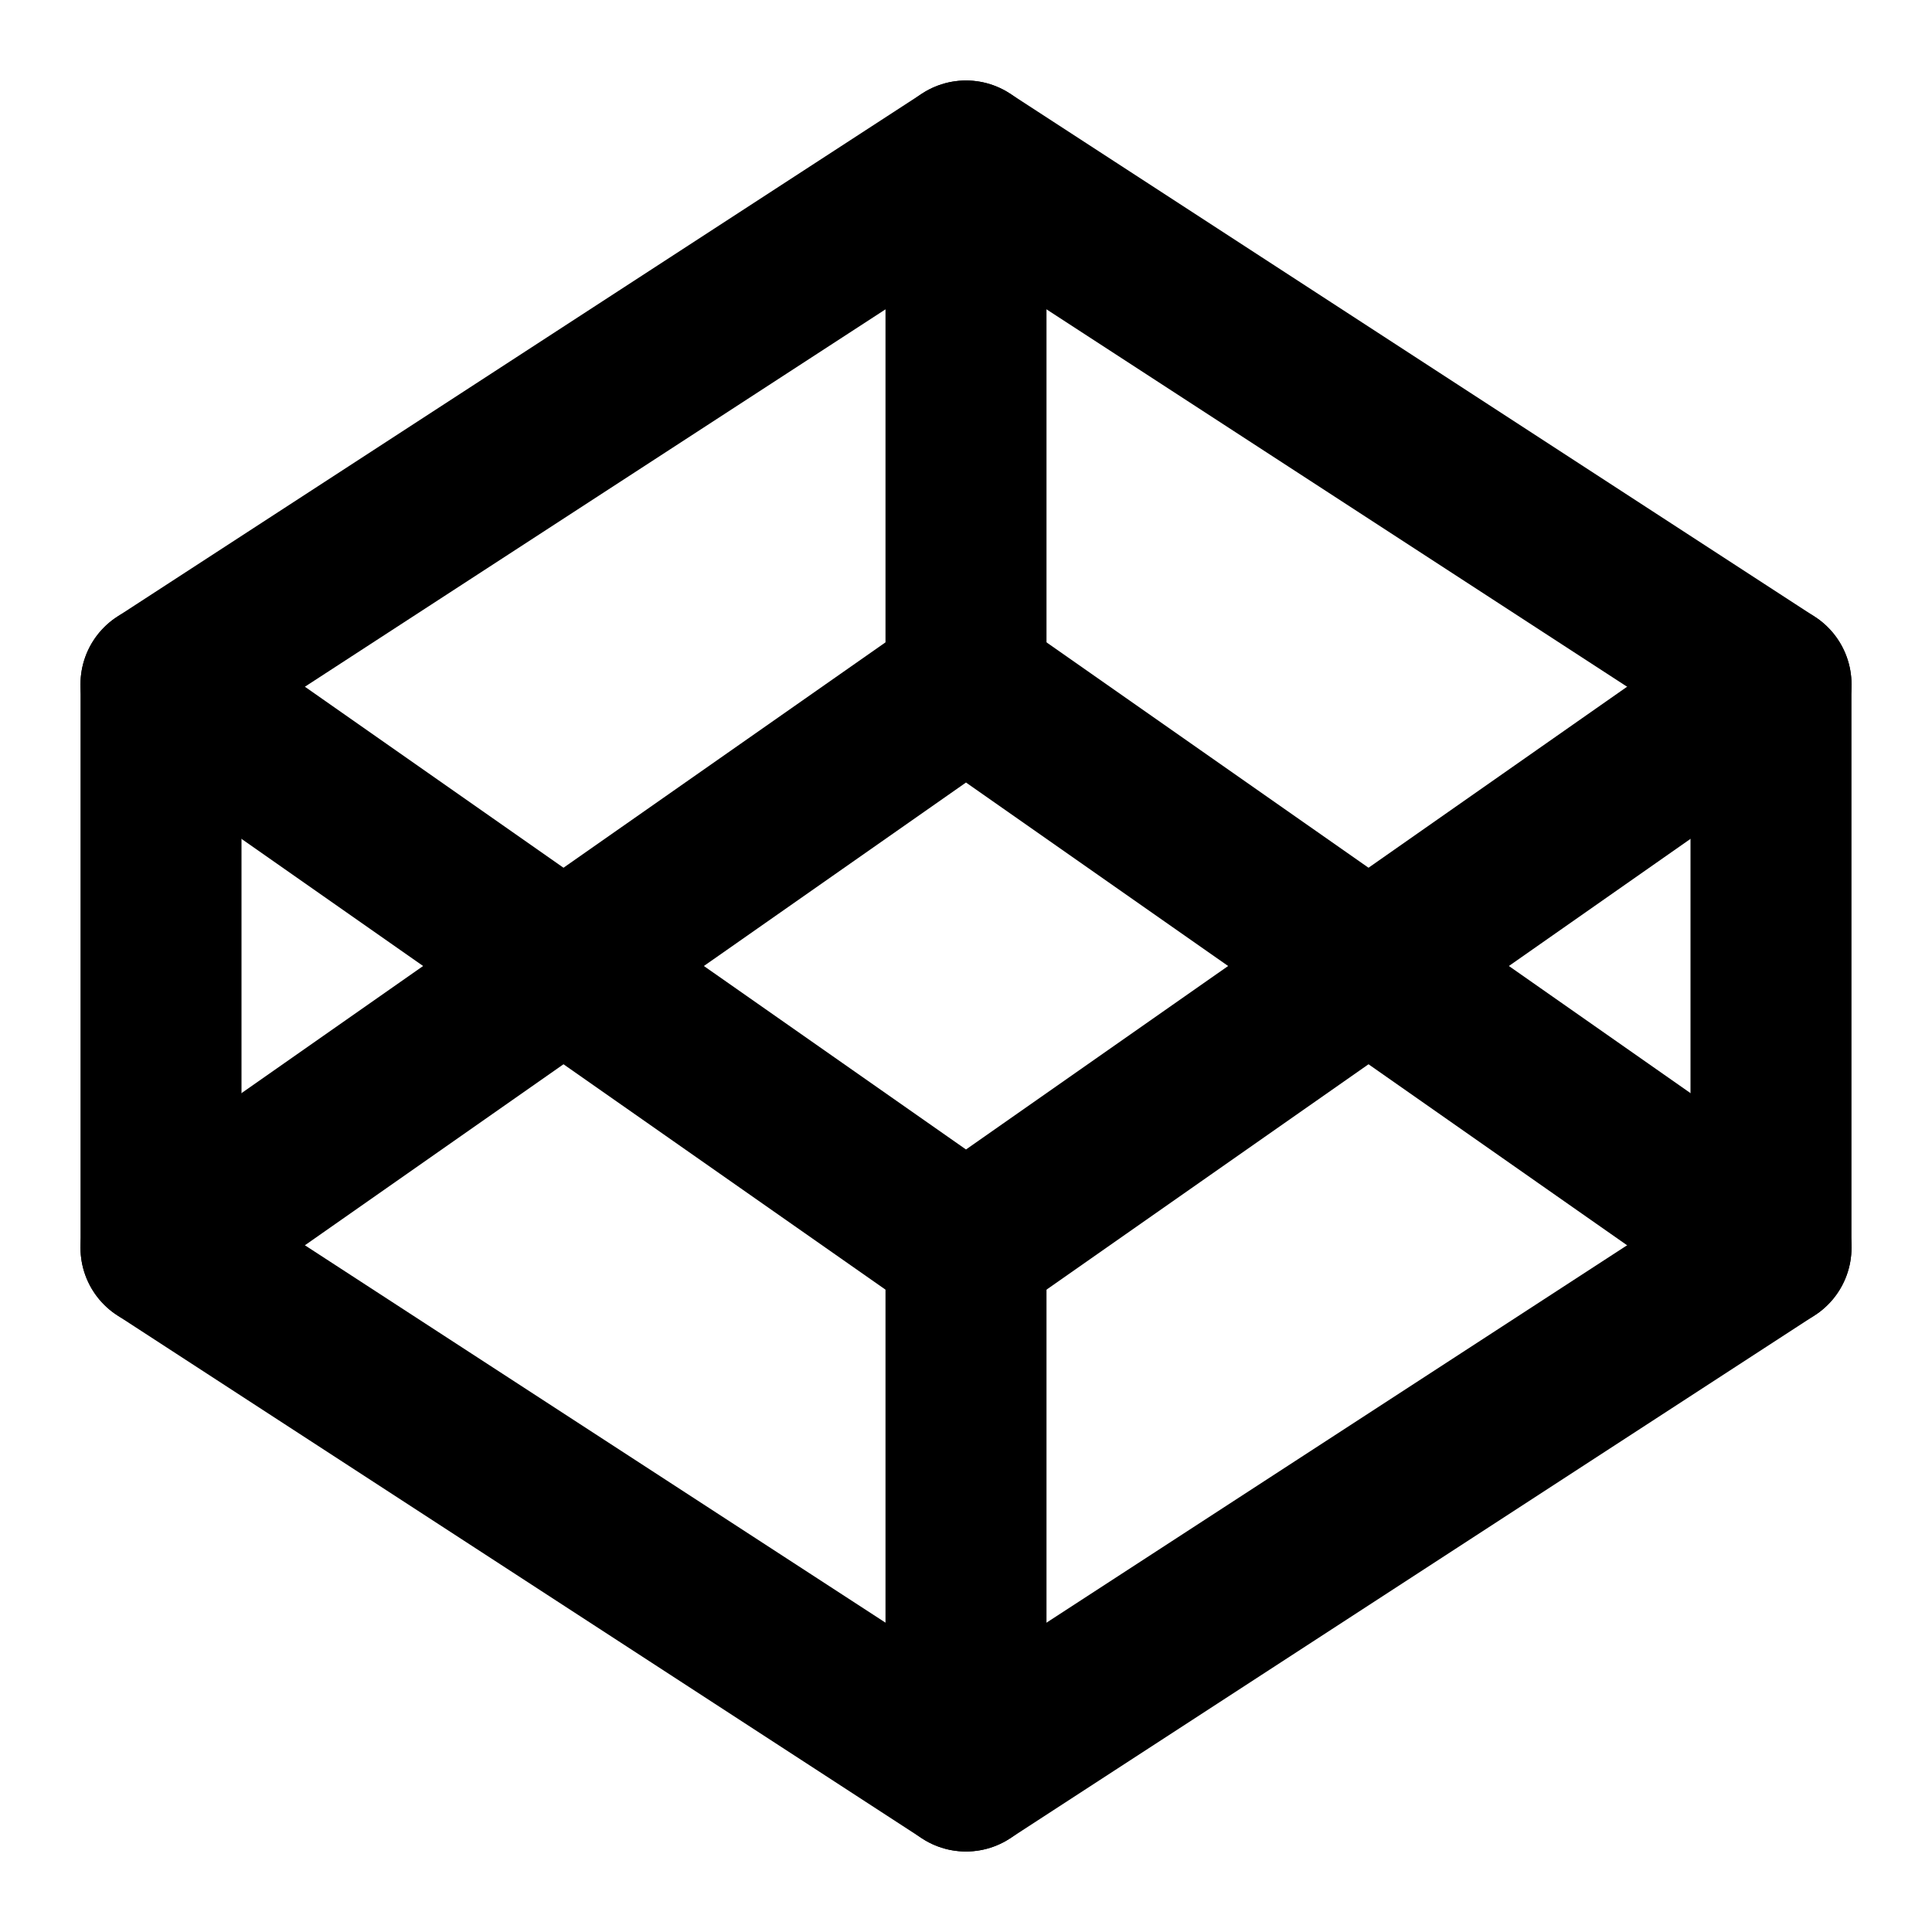
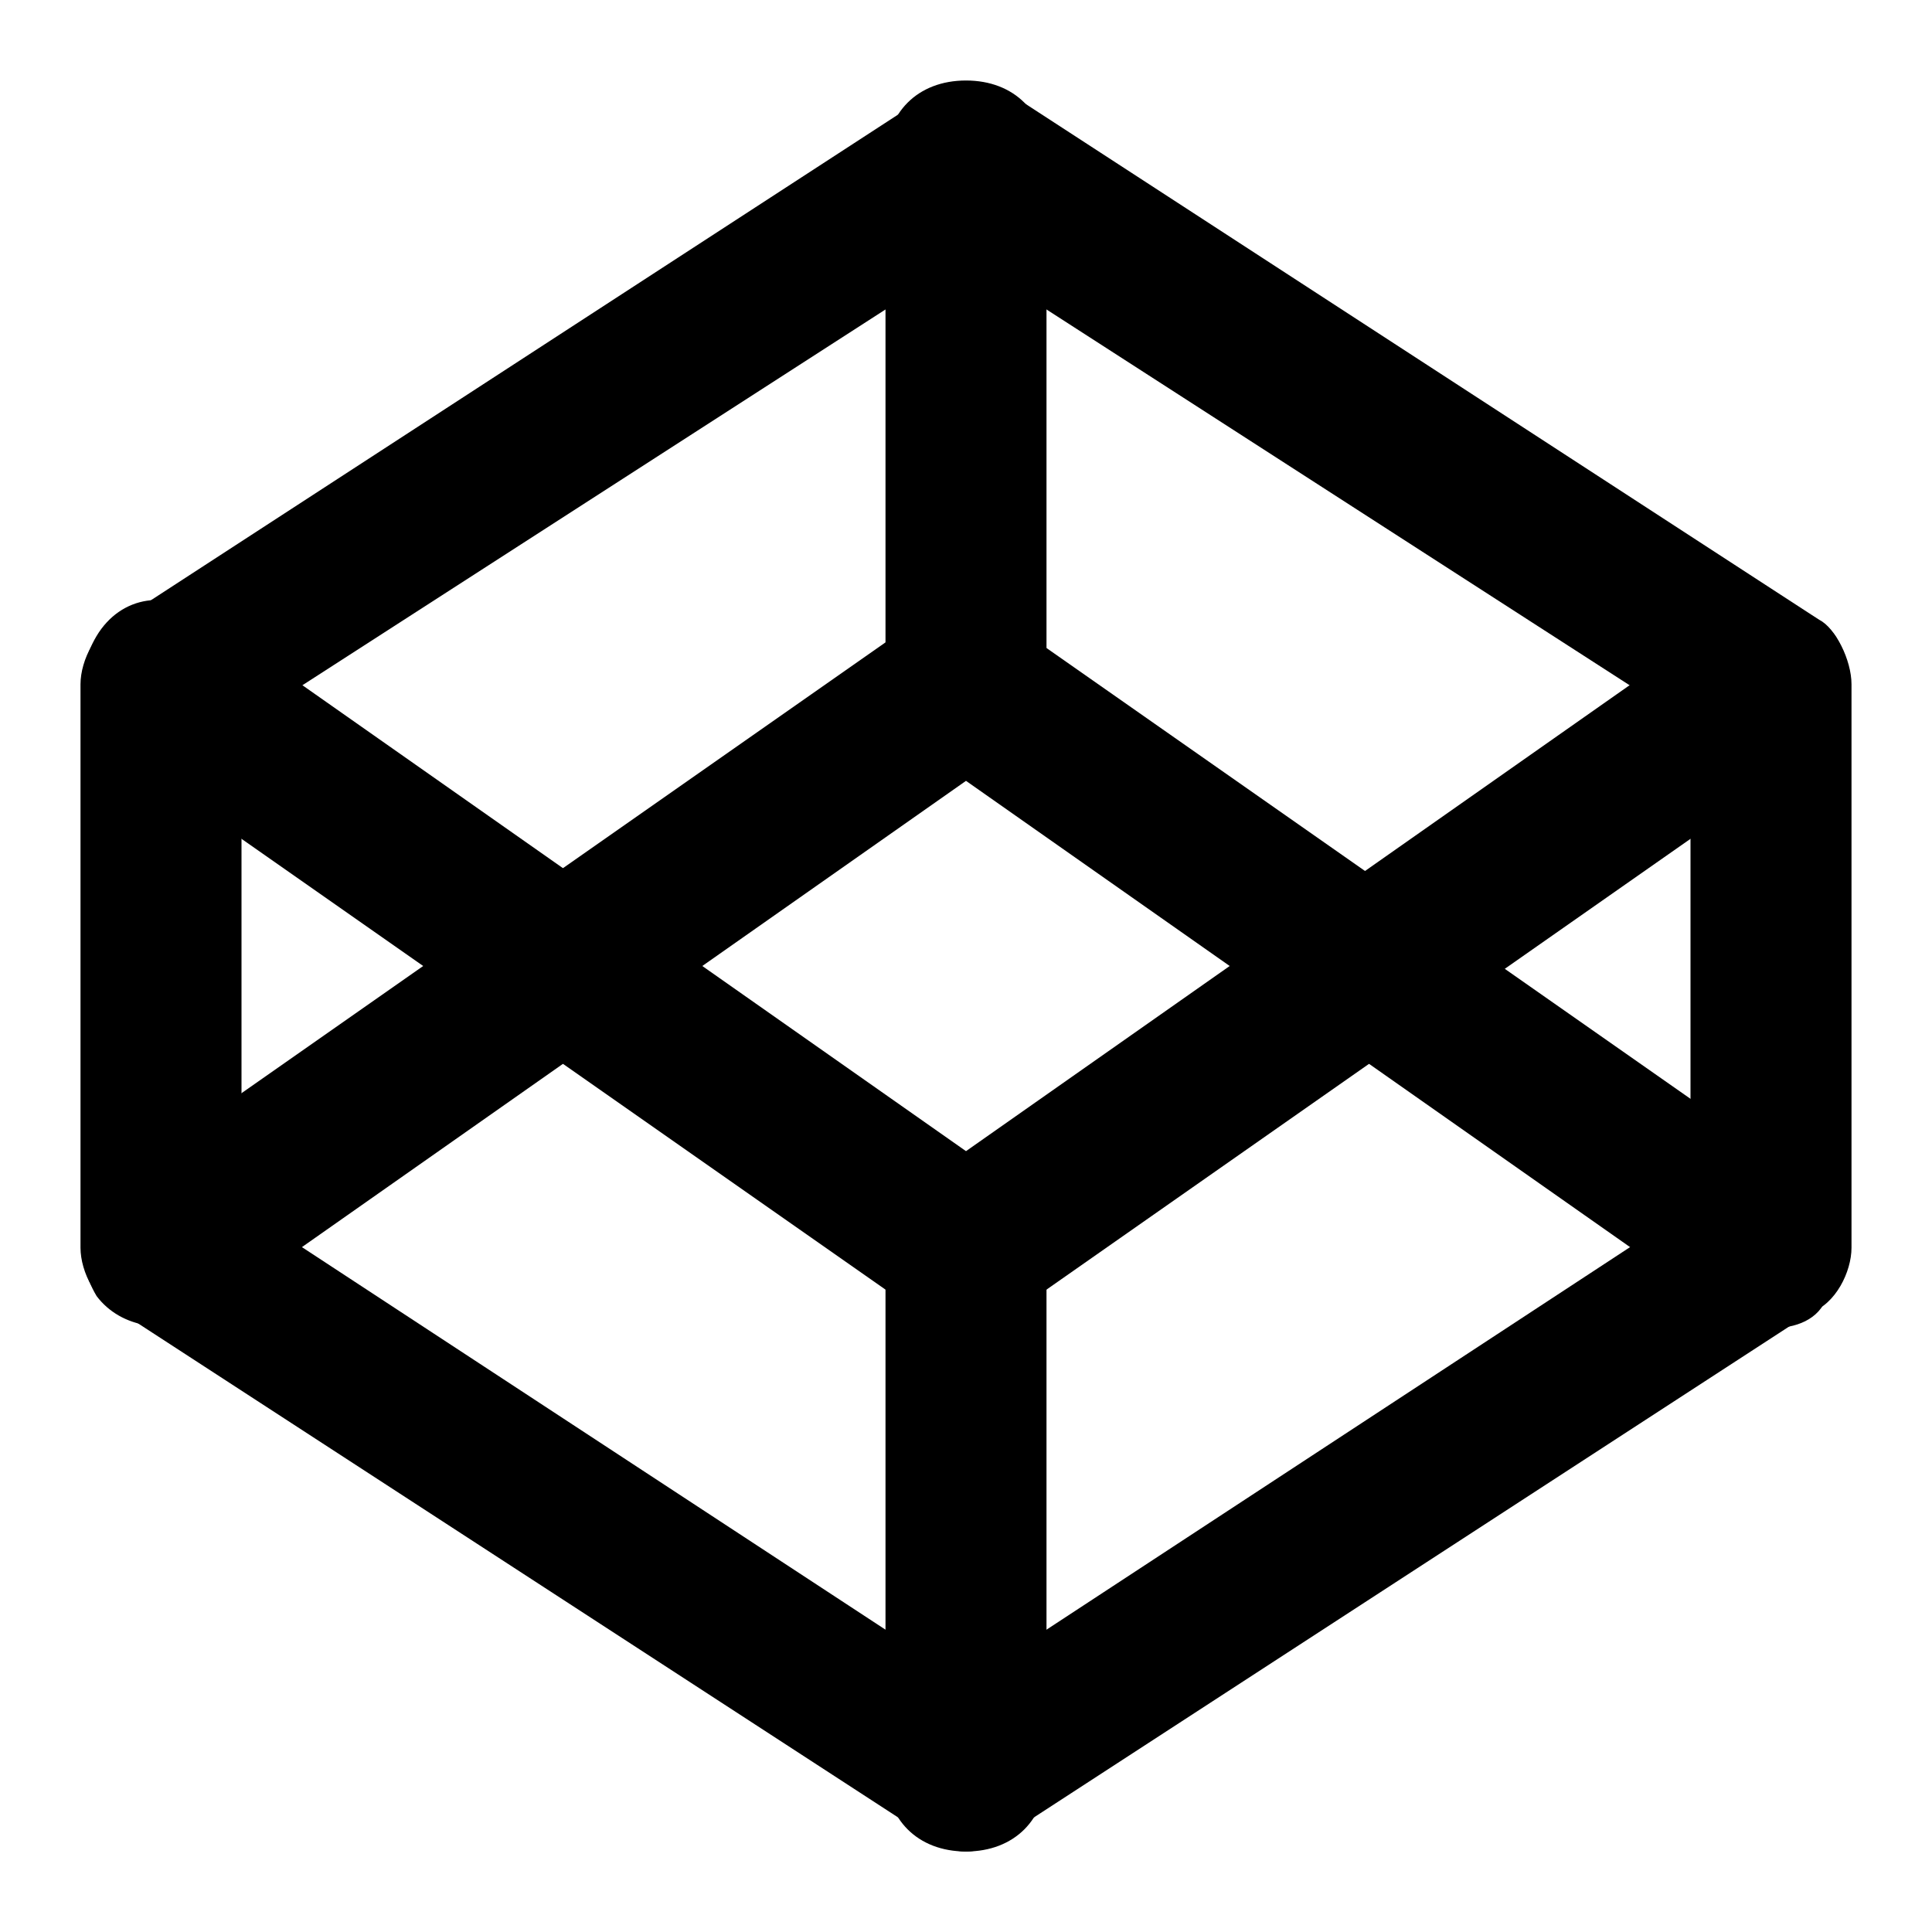
- <svg xmlns="http://www.w3.org/2000/svg" width="24" height="24" viewBox="0 0 24 24" fill="none" stroke="currentColor" stroke-width="2" stroke-linecap="round" stroke-linejoin="round" class="feather feather-codepen">
-   <polygon points="12 2 22 8.5 22 15.5 12 22 2 15.5 2 8.5 12 2" />
-   <line x1="12" y1="22" x2="12" y2="15.5" />
-   <polyline points="22 8.5 12 15.5 2 8.5" />
-   <polyline points="2 15.5 12 8.5 22 15.5" />
-   <line x1="12" y1="2" x2="12" y2="8.5" />
+ <svg xmlns="http://www.w3.org/2000/svg" version="1.1" id="Ebene_1" x="0px" y="0px" viewBox="0 0 24 24" style="enable-background:new 0 0 24 24;" xml:space="preserve">
+   <g>
+     <path d="M12,23c-0.2,0-0.4-0.1-0.5-0.2l-10-6.5C1.2,16.2,1,15.8,1,15.5v-7c0-0.3,0.2-0.7,0.5-0.8l10-6.5c0.3-0.2,0.8-0.2,1.1,0   l10,6.5C22.8,7.8,23,8.2,23,8.5v7c0,0.3-0.2,0.7-0.5,0.8l-10,6.5C12.4,22.9,12.2,23,12,23z M3,15l9,5.9l9-5.9V9l-9-5.8L3,9V15z" />
+   </g>
+   <g>
+     <path d="M12,23c-0.6,0-1-0.4-1-1v-6.5c0-0.6,0.4-1,1-1s1,0.4,1,1V22C13,22.6,12.6,23,12,23z" />
+   </g>
+   <g>
+     <path d="M12,16.5c-0.2,0-0.4-0.1-0.6-0.2l-10-7C1,9,0.9,8.4,1.2,7.9s0.9-0.6,1.4-0.2l9.4,6.6l9.4-6.6c0.5-0.3,1.1-0.2,1.4,0.2   C23.1,8.4,23,9,22.6,9.3l-10,7C12.4,16.4,12.2,16.5,12,16.5z" />
+   </g>
+   <g>
+     <path d="M22,16.5c-0.2,0-0.4-0.1-0.6-0.2L12,9.7l-9.4,6.6c-0.5,0.3-1.1,0.2-1.4-0.2C0.9,15.6,1,15,1.4,14.7l10-7   c0.3-0.2,0.8-0.2,1.1,0l10,7c0.5,0.3,0.6,0.9,0.2,1.4C22.6,16.4,22.3,16.5,22,16.5z" />
+   </g>
+   <g>
+     <path d="M12,9.5c-0.6,0-1-0.4-1-1V2c0-0.6,0.4-1,1-1s1,0.4,1,1v6.5C13,9.1,12.6,9.5,12,9.5z" />
+   </g>
</svg>
